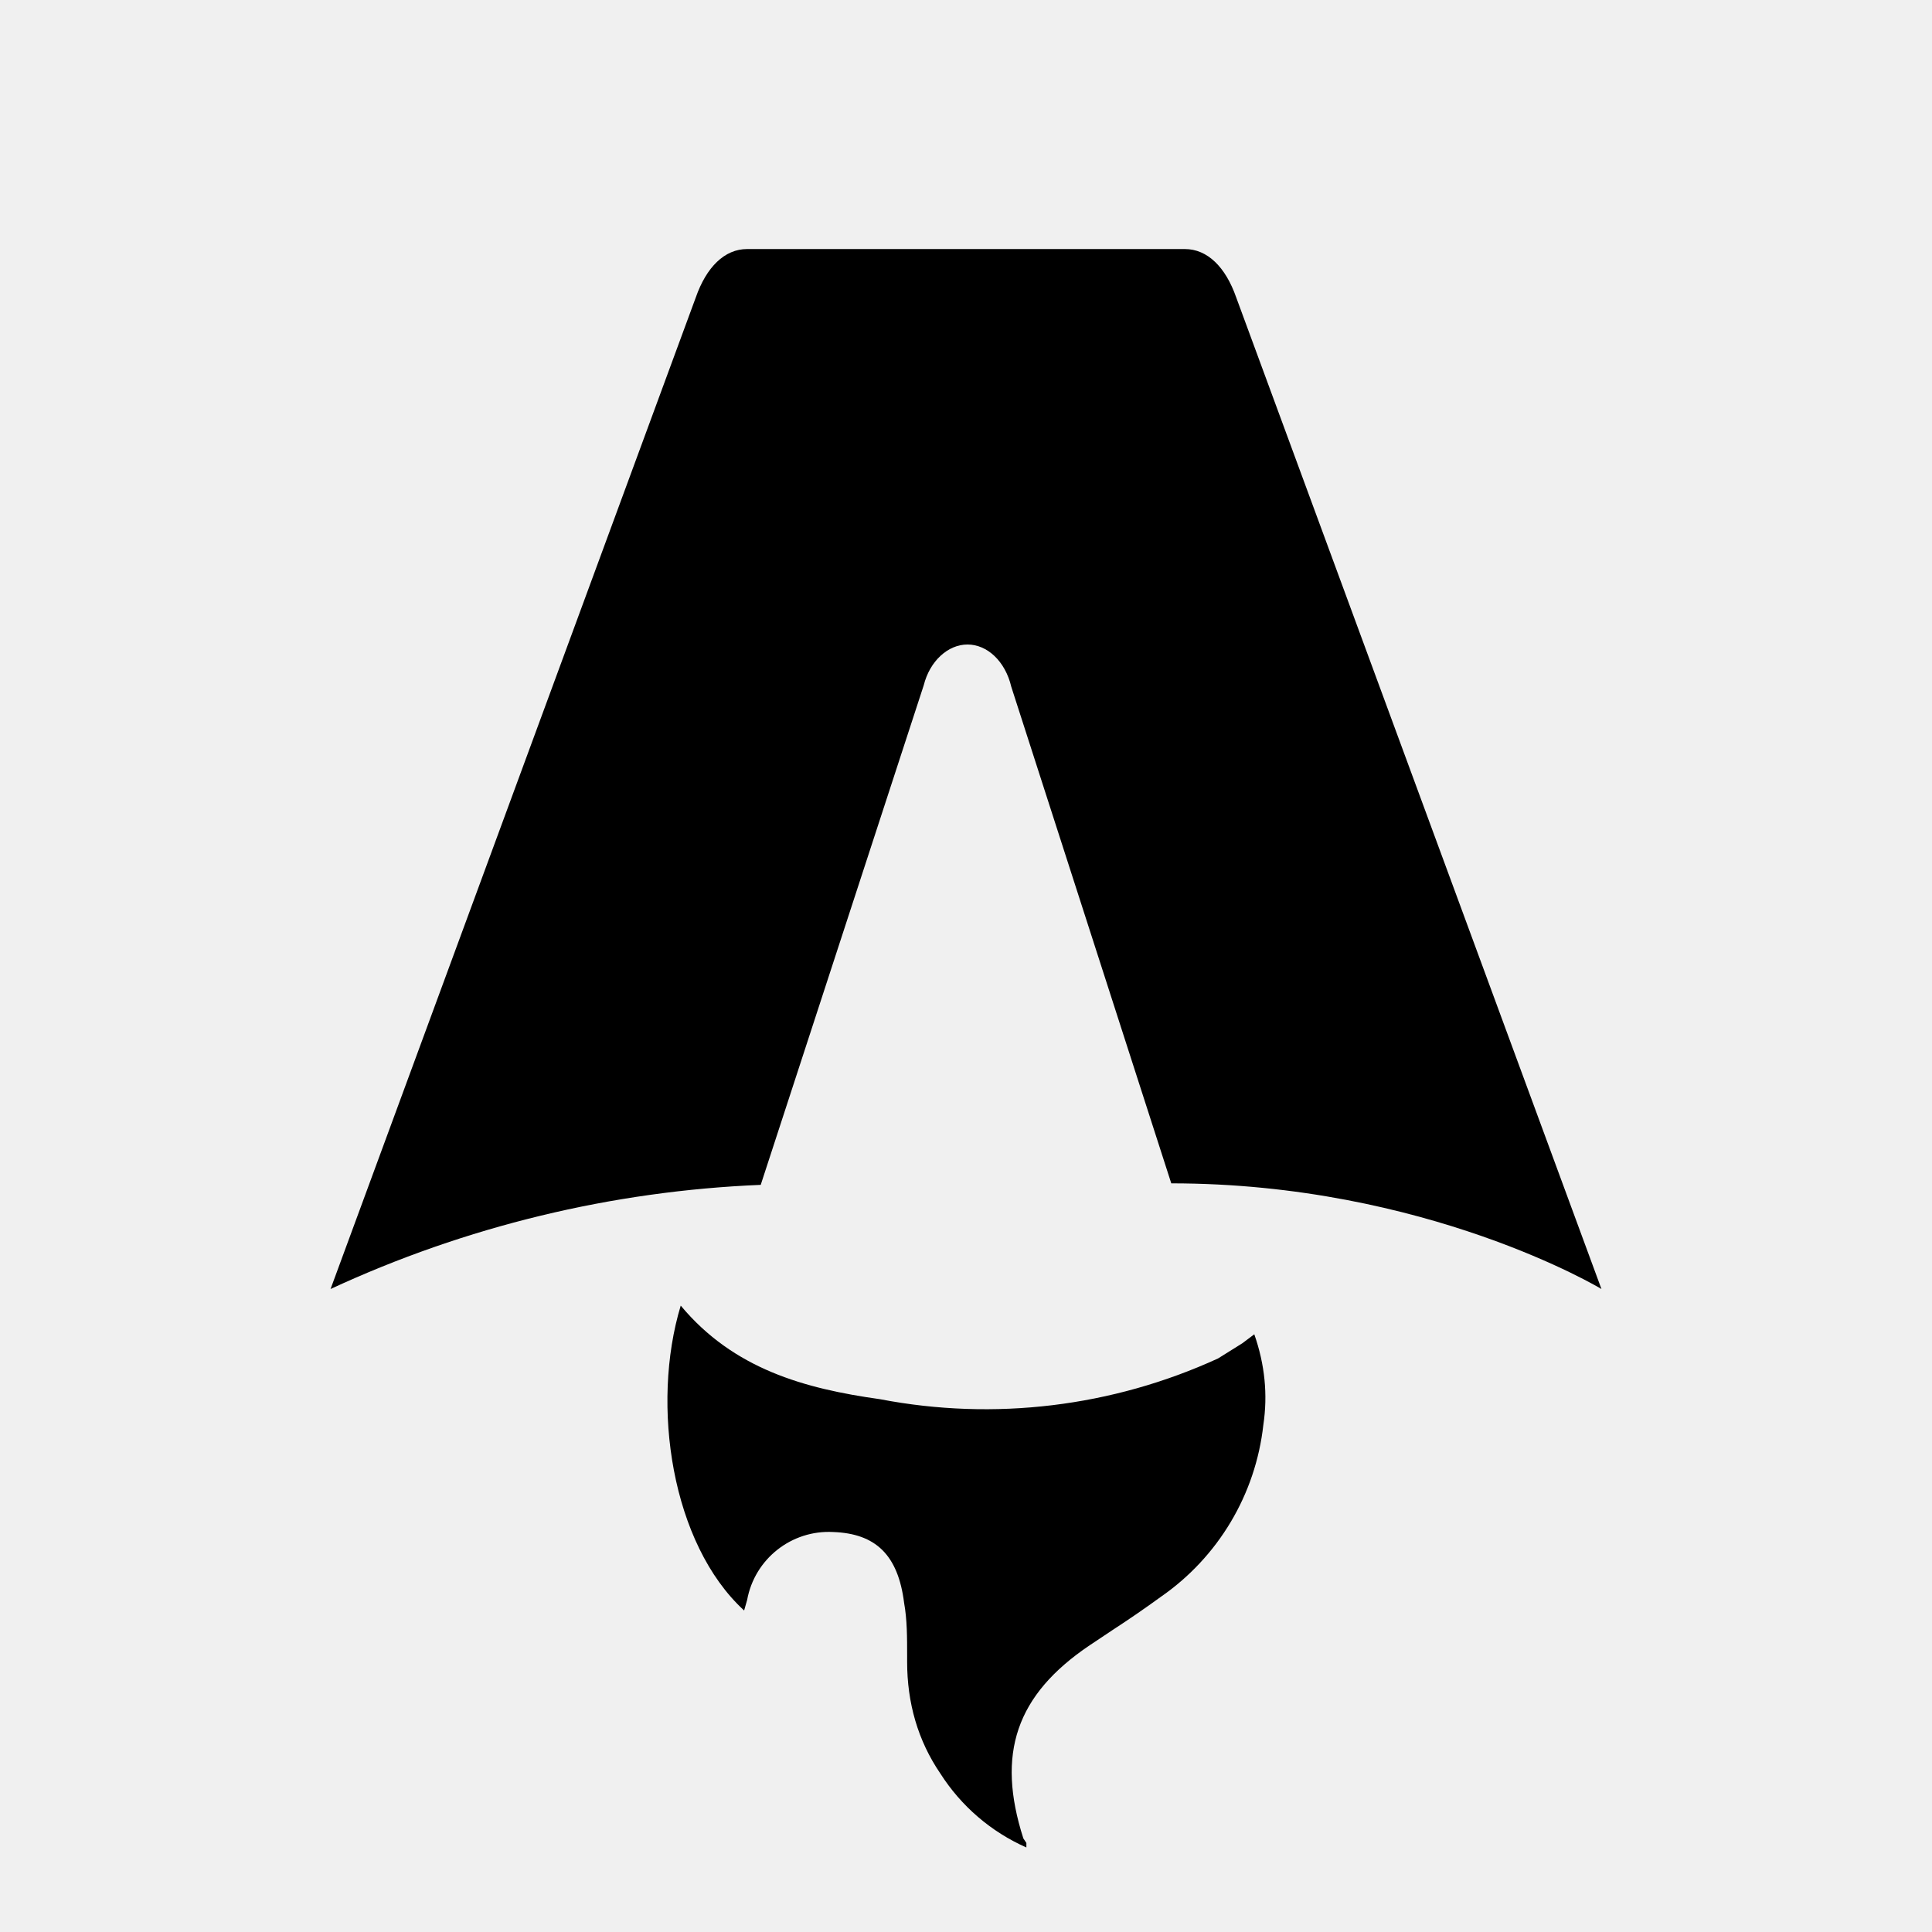
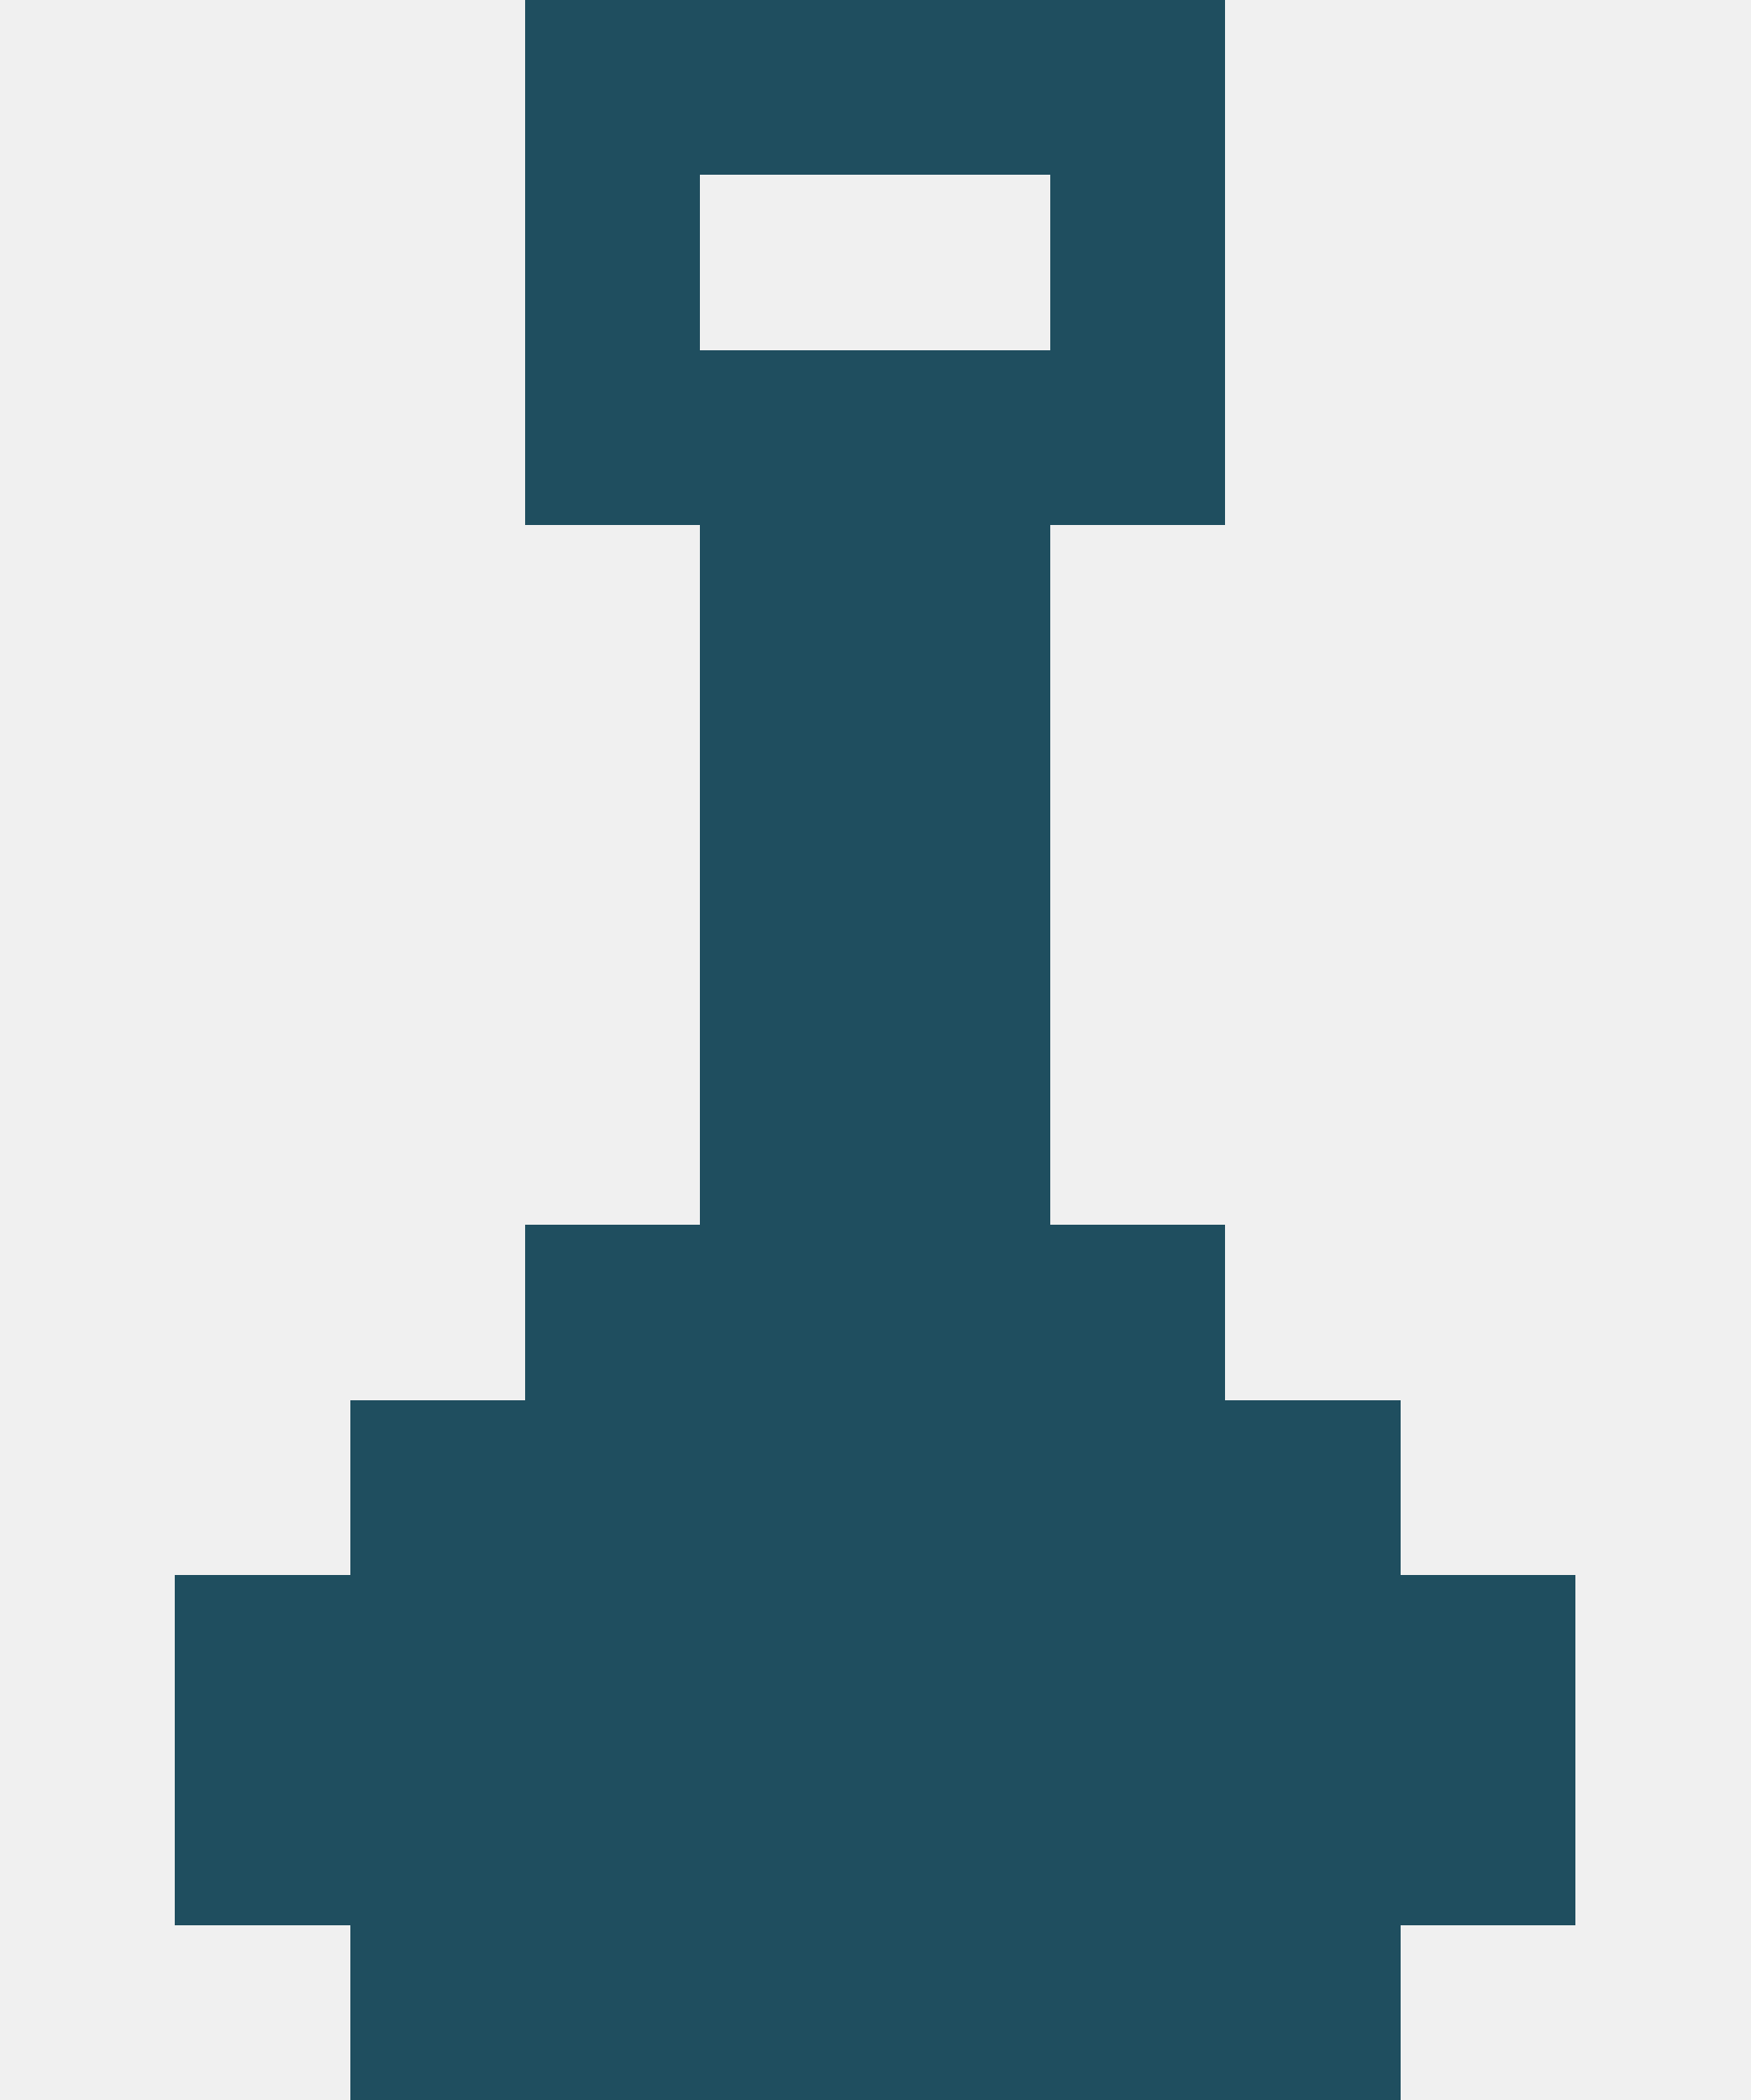
- <svg xmlns="http://www.w3.org/2000/svg" fill="none" viewBox="0 0 128 128">
-   <path d="M50.4 78.5a75.1 75.1 0 0 0-28.5 6.9l24.2-65.7c.7-2 1.9-3.2 3.4-3.2h29c1.5 0 2.7 1.2 3.4 3.2l24.2 65.7s-11.6-7-28.5-7L67 45.5c-.4-1.7-1.6-2.8-2.9-2.8-1.3 0-2.5 1.1-2.9 2.7L50.4 78.5Zm-1.1 28.2Zm-4.2-20.2c-2 6.6-.6 15.8 4.2 20.2a17.5 17.5 0 0 1 .2-.7 5.5 5.5 0 0 1 5.7-4.5c2.8.1 4.3 1.5 4.7 4.7.2 1.1.2 2.3.2 3.5v.4c0 2.7.7 5.2 2.2 7.4a13 13 0 0 0 5.7 4.9v-.3l-.2-.3c-1.8-5.6-.5-9.5 4.4-12.8l1.5-1a73 73 0 0 0 3.2-2.2 16 16 0 0 0 6.8-11.4c.3-2 .1-4-.6-6l-.8.6-1.6 1a37 37 0 0 1-22.4 2.7c-5-.7-9.7-2-13.2-6.2Z" />
-   <style>
-         path { fill: #000; }
-         @media (prefers-color-scheme: dark) {
-             path { fill: #FFF; }
-         }
-     </style>
+ <svg xmlns="http://www.w3.org/2000/svg" viewBox="0 0 10 12" fill="#1f4e5f" shape-rendering="crispEdges">
+   <rect x="3" y="0" width="4" height="1" />
+   <rect x="3" y="1" width="1" height="1" />
+   <rect x="6" y="1" width="1" height="1" />
+   <rect x="3" y="2" width="4" height="1" />
+   <rect x="4" y="3" width="2" height="4" />
+   <rect x="3" y="7" width="4" height="1" />
+   <rect x="2" y="8" width="6" height="1" />
+   <rect x="1" y="9" width="8" height="2" />
+   <rect x="2" y="11" width="6" height="1" />
</svg>
